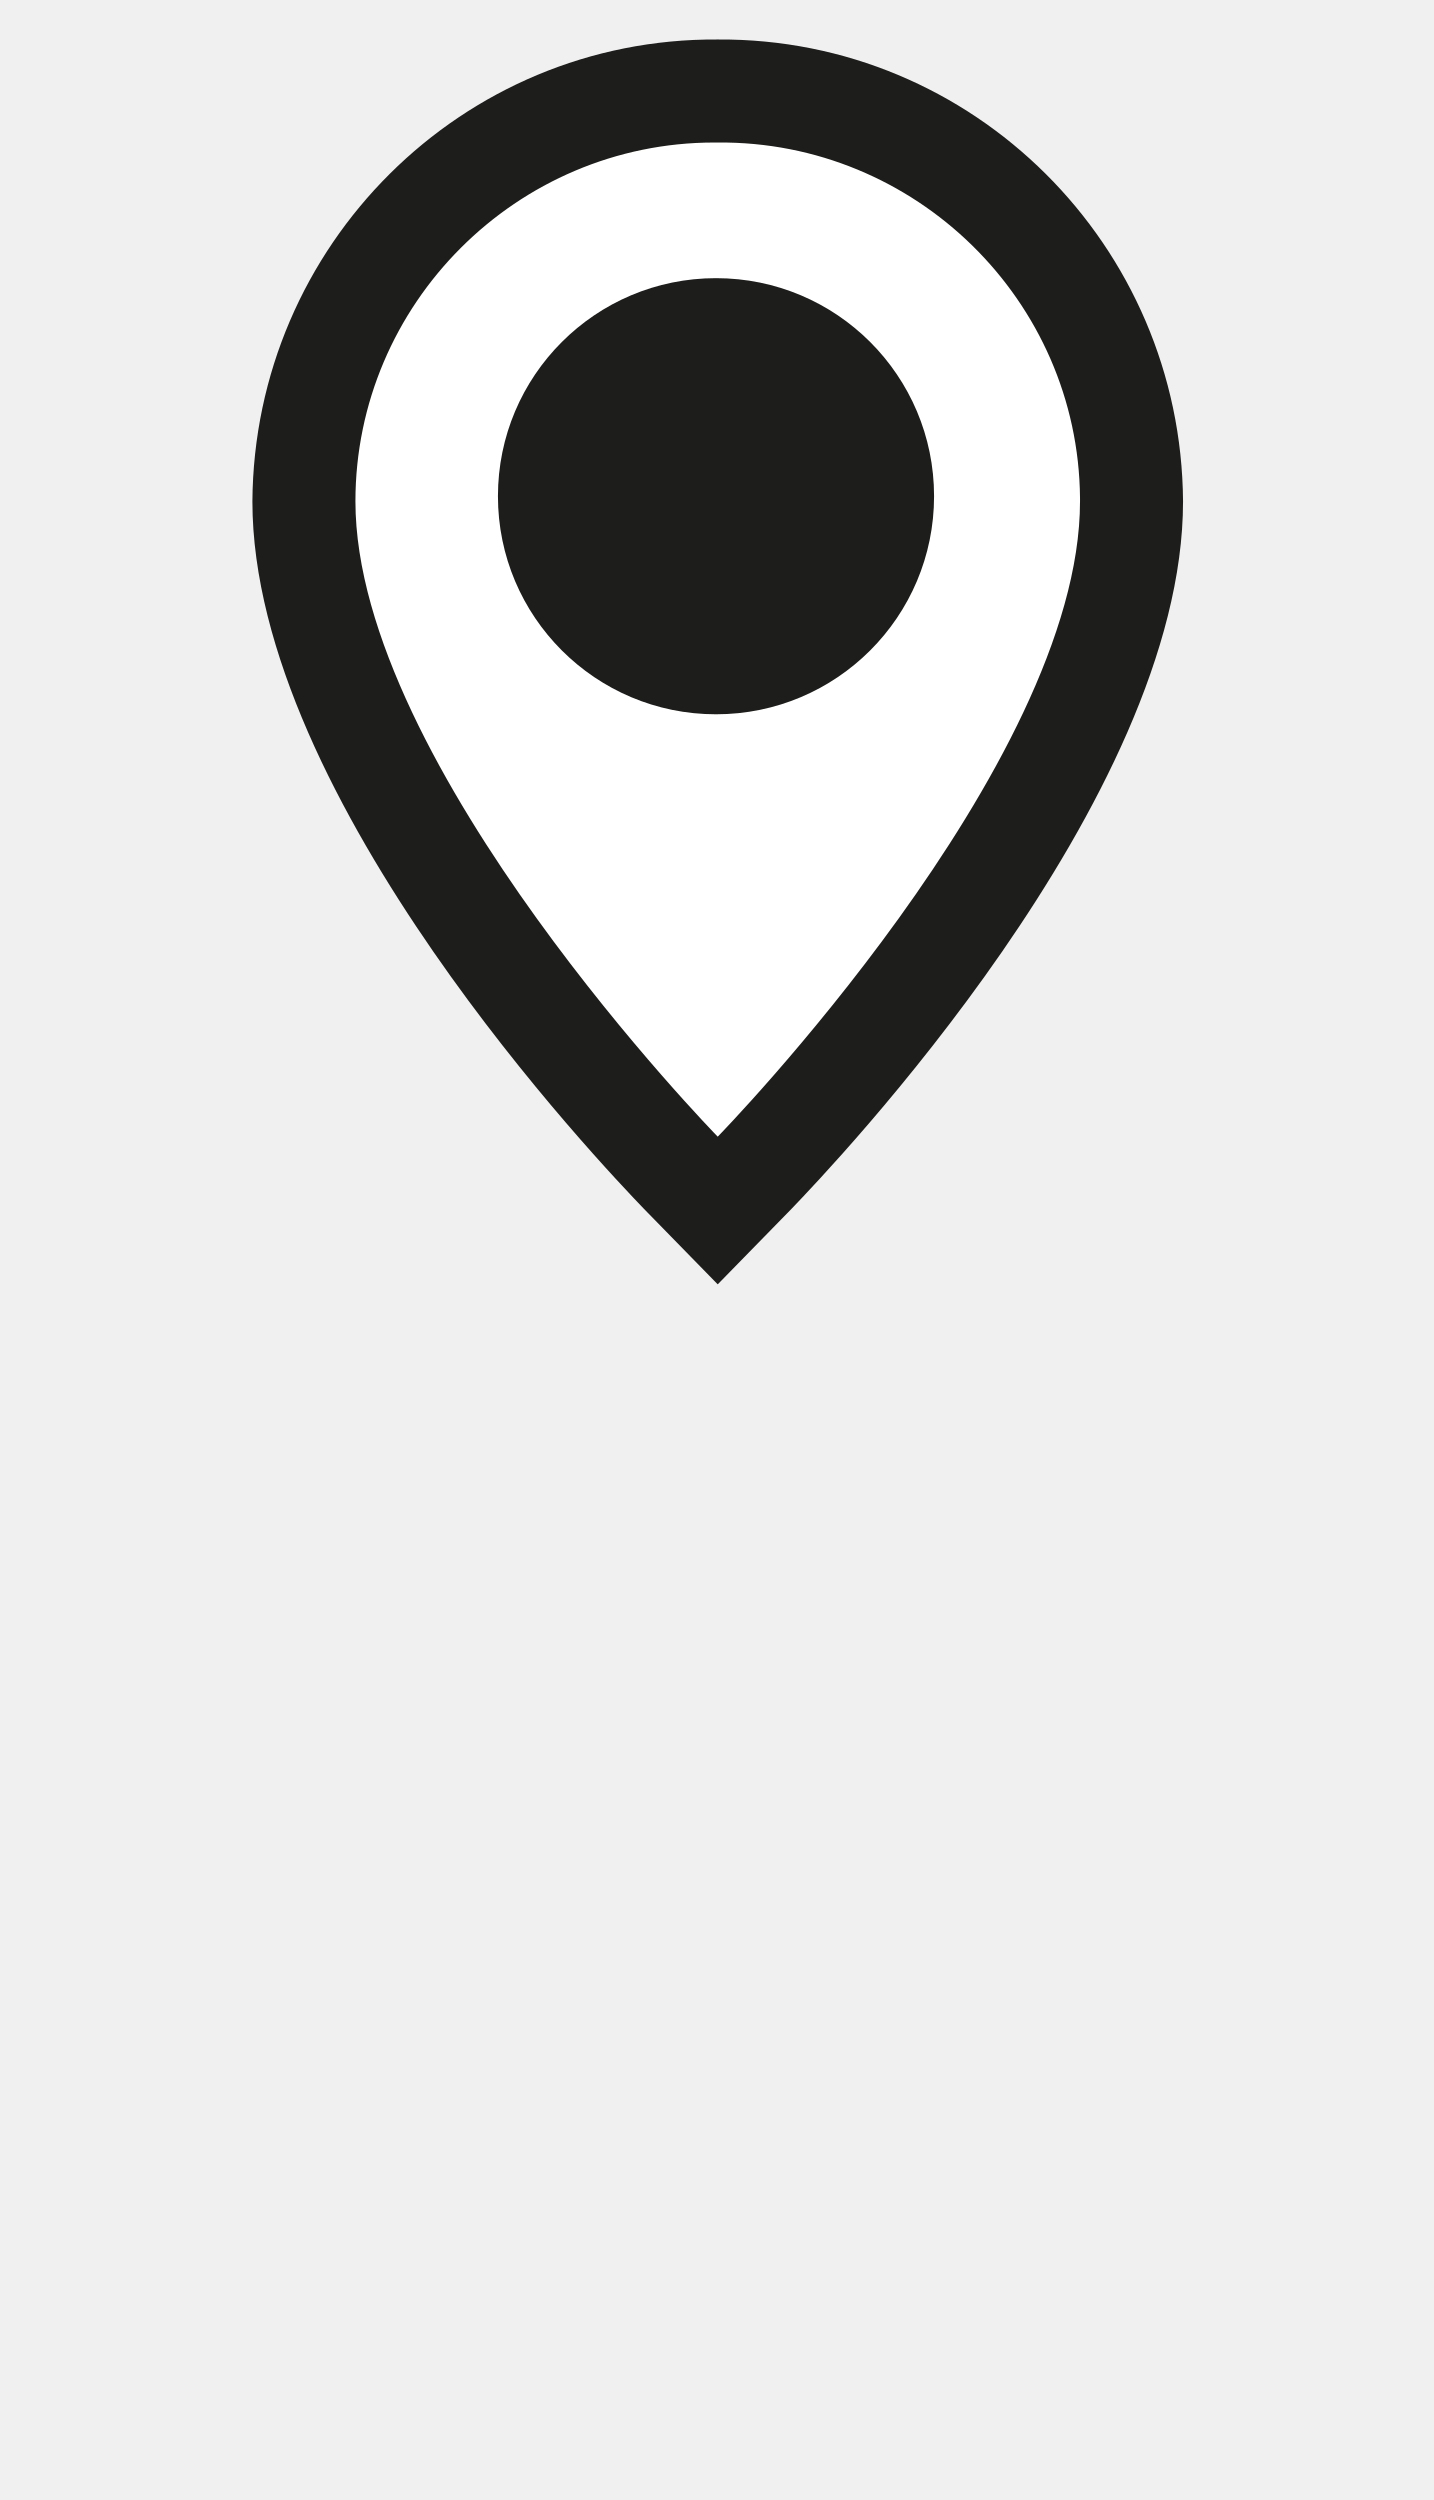
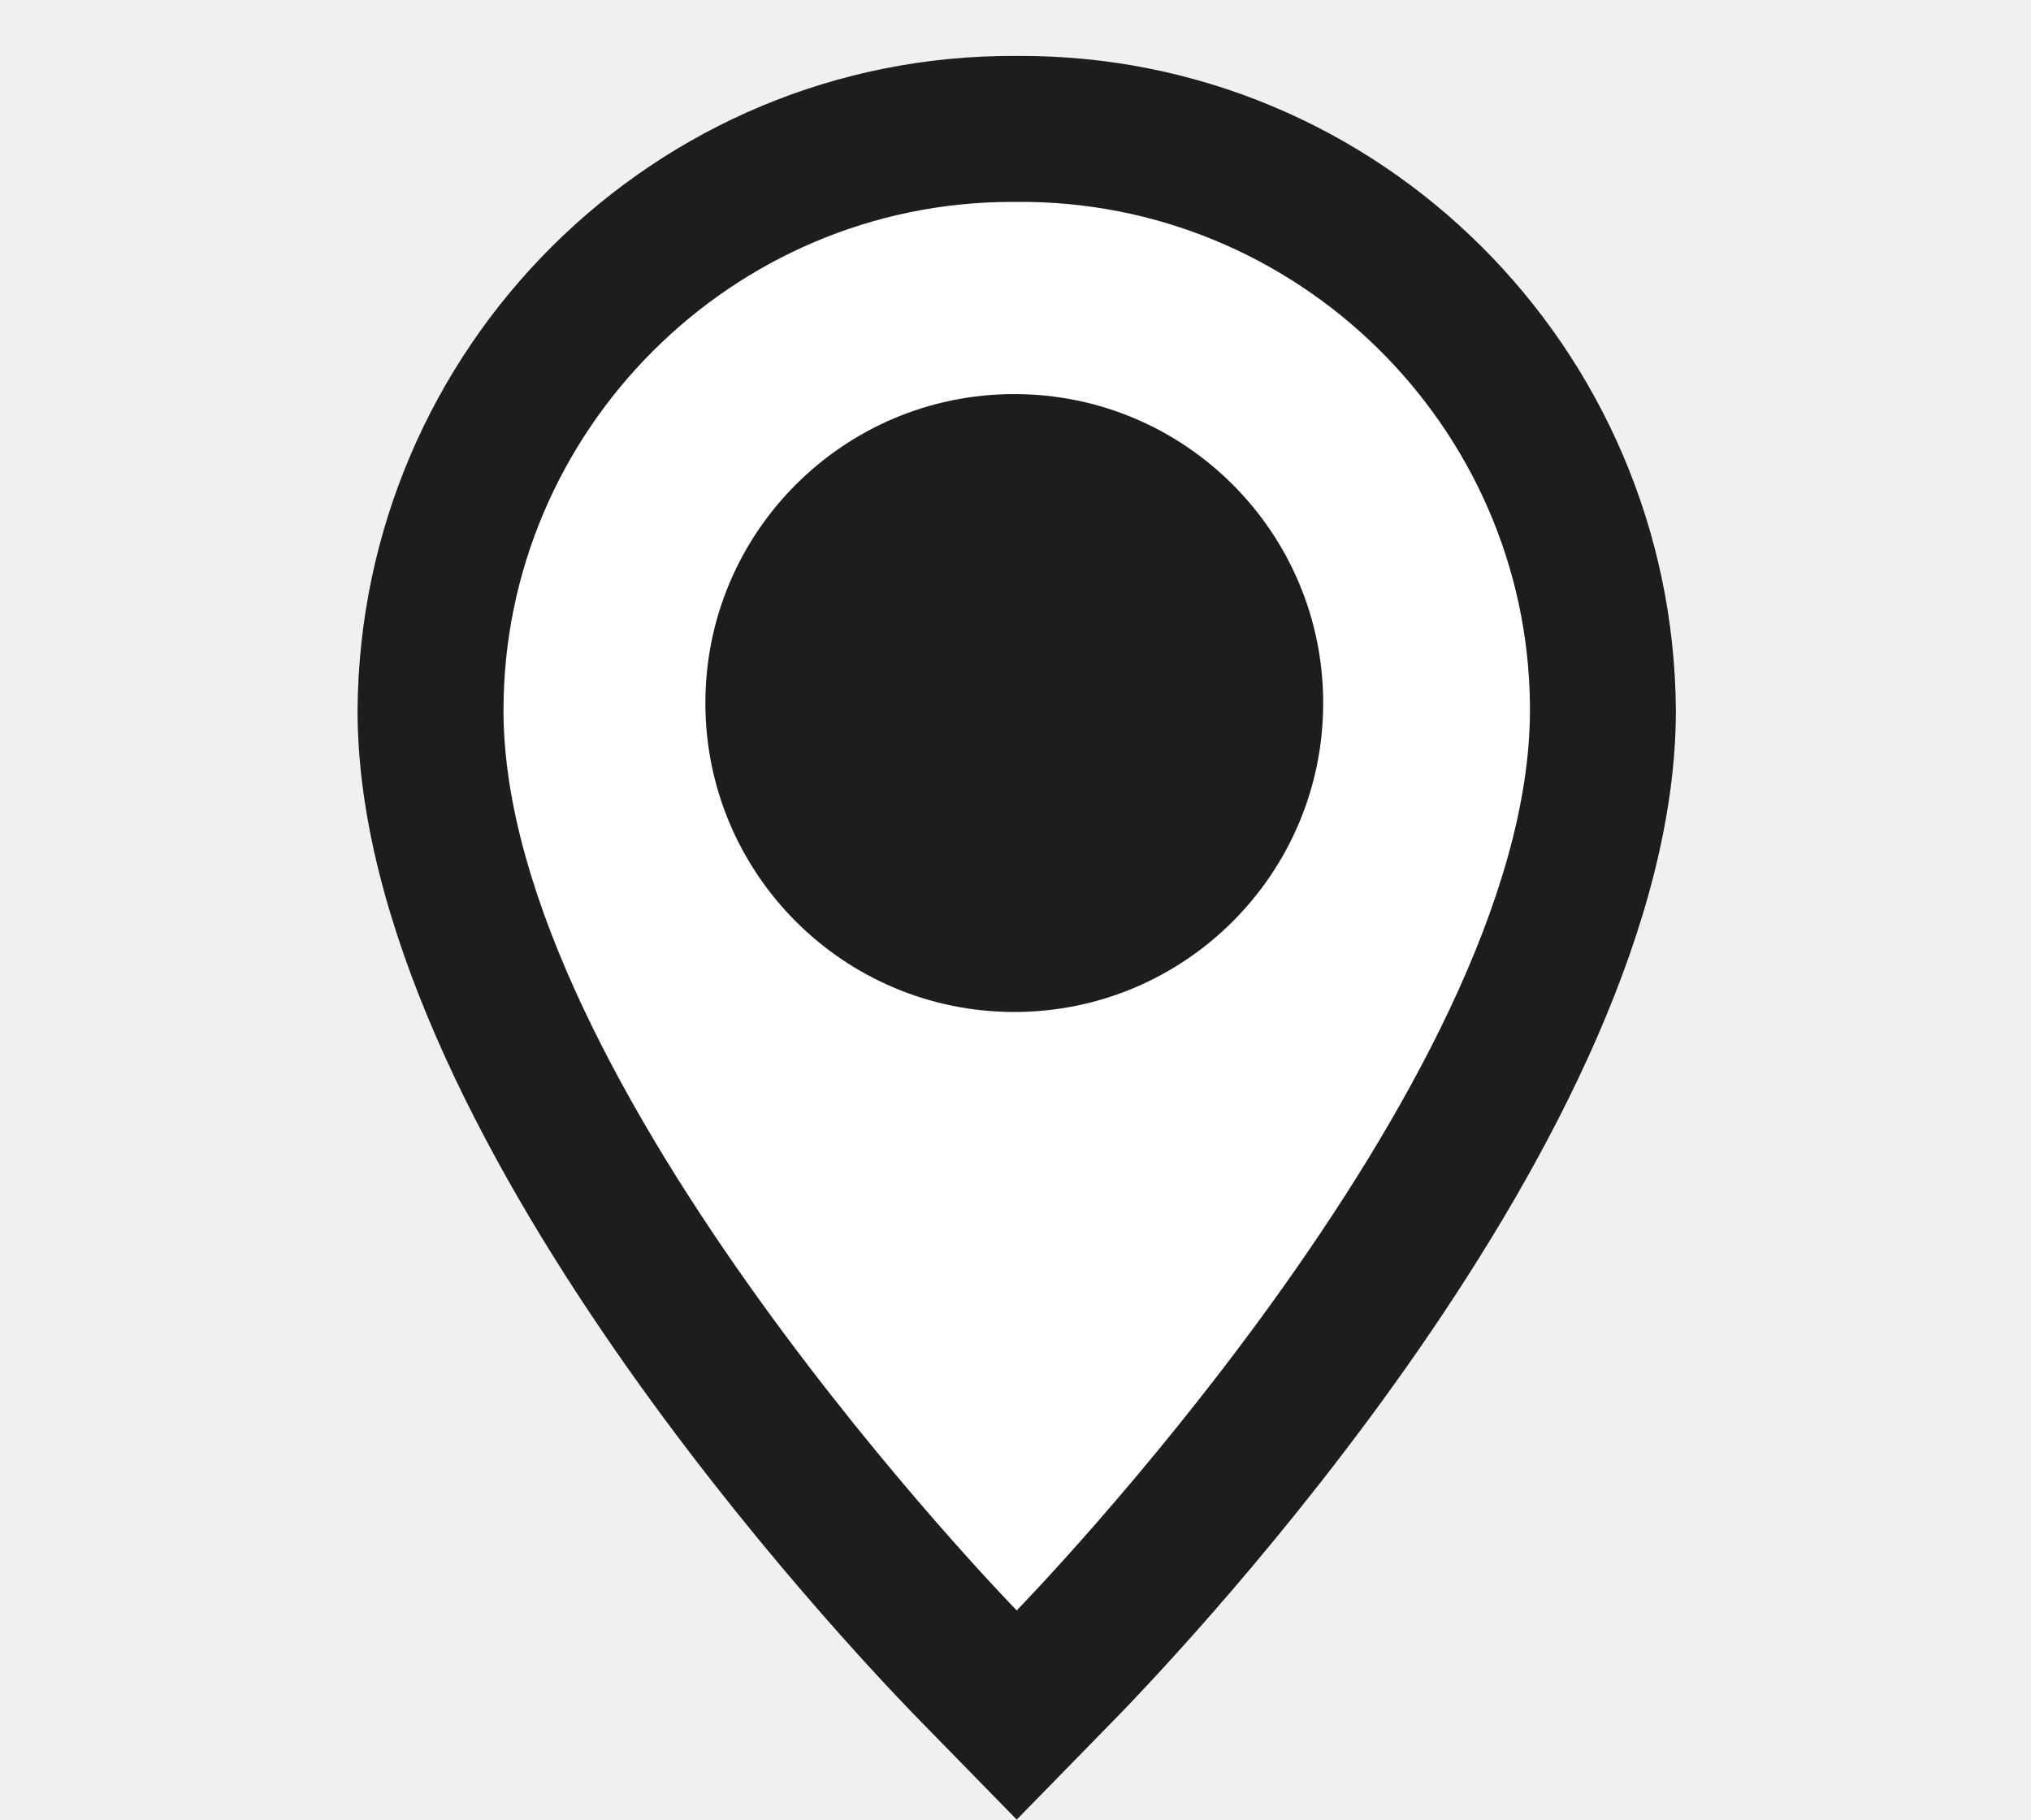
- <svg xmlns="http://www.w3.org/2000/svg" version="1.1" id="Layer_1" x="0px" y="0px" viewBox="0 0 83.5 145.6" style="enable-background:new 0 0 83.5 145.6;" xml:space="preserve">
+ <svg xmlns="http://www.w3.org/2000/svg" version="1.1" id="Layer_1" x="0px" y="0px" viewBox="0 0 83.5 74.8" style="enable-background:new 0 0 83.5 74.8;" xml:space="preserve">
  <style type="text/css">
	.st0{fill:#FFFFFF;}
	.st1{fill:#1D1D1B;}
</style>
  <path class="st0" d="M39.6,68.3c-0.9-0.9-22-22.7-22-39.1c0-13.3,10.8-24.1,24.1-24.1s24.1,10.8,24.1,24.1c0,16.5-21.1,38.2-22,39.1  l-2.2,2.2L39.6,68.3z" />
  <path class="st1" d="M41.8,8.3c11.5-0.1,21,9.2,21.1,20.7c0,0.1,0,0.1,0,0.2c0,15.4-21.1,37-21.1,37s-21.1-21.6-21.1-37  c0-11.5,9.4-20.9,20.9-20.9C41.7,8.3,41.7,8.3,41.8,8.3 M41.8,2.3c-14.9-0.1-27,12-27.1,26.9c0,17.4,20.5,38.8,22.8,41.2l4.3,4.4  l4.3-4.4c2.3-2.4,22.8-23.8,22.8-41.2C68.8,14.3,56.7,2.2,41.8,2.3z" />
  <circle class="st1" cx="41.7" cy="28.9" r="12" />
  <circle class="st1" cx="41.7" cy="28.9" r="12.7" />
</svg>
